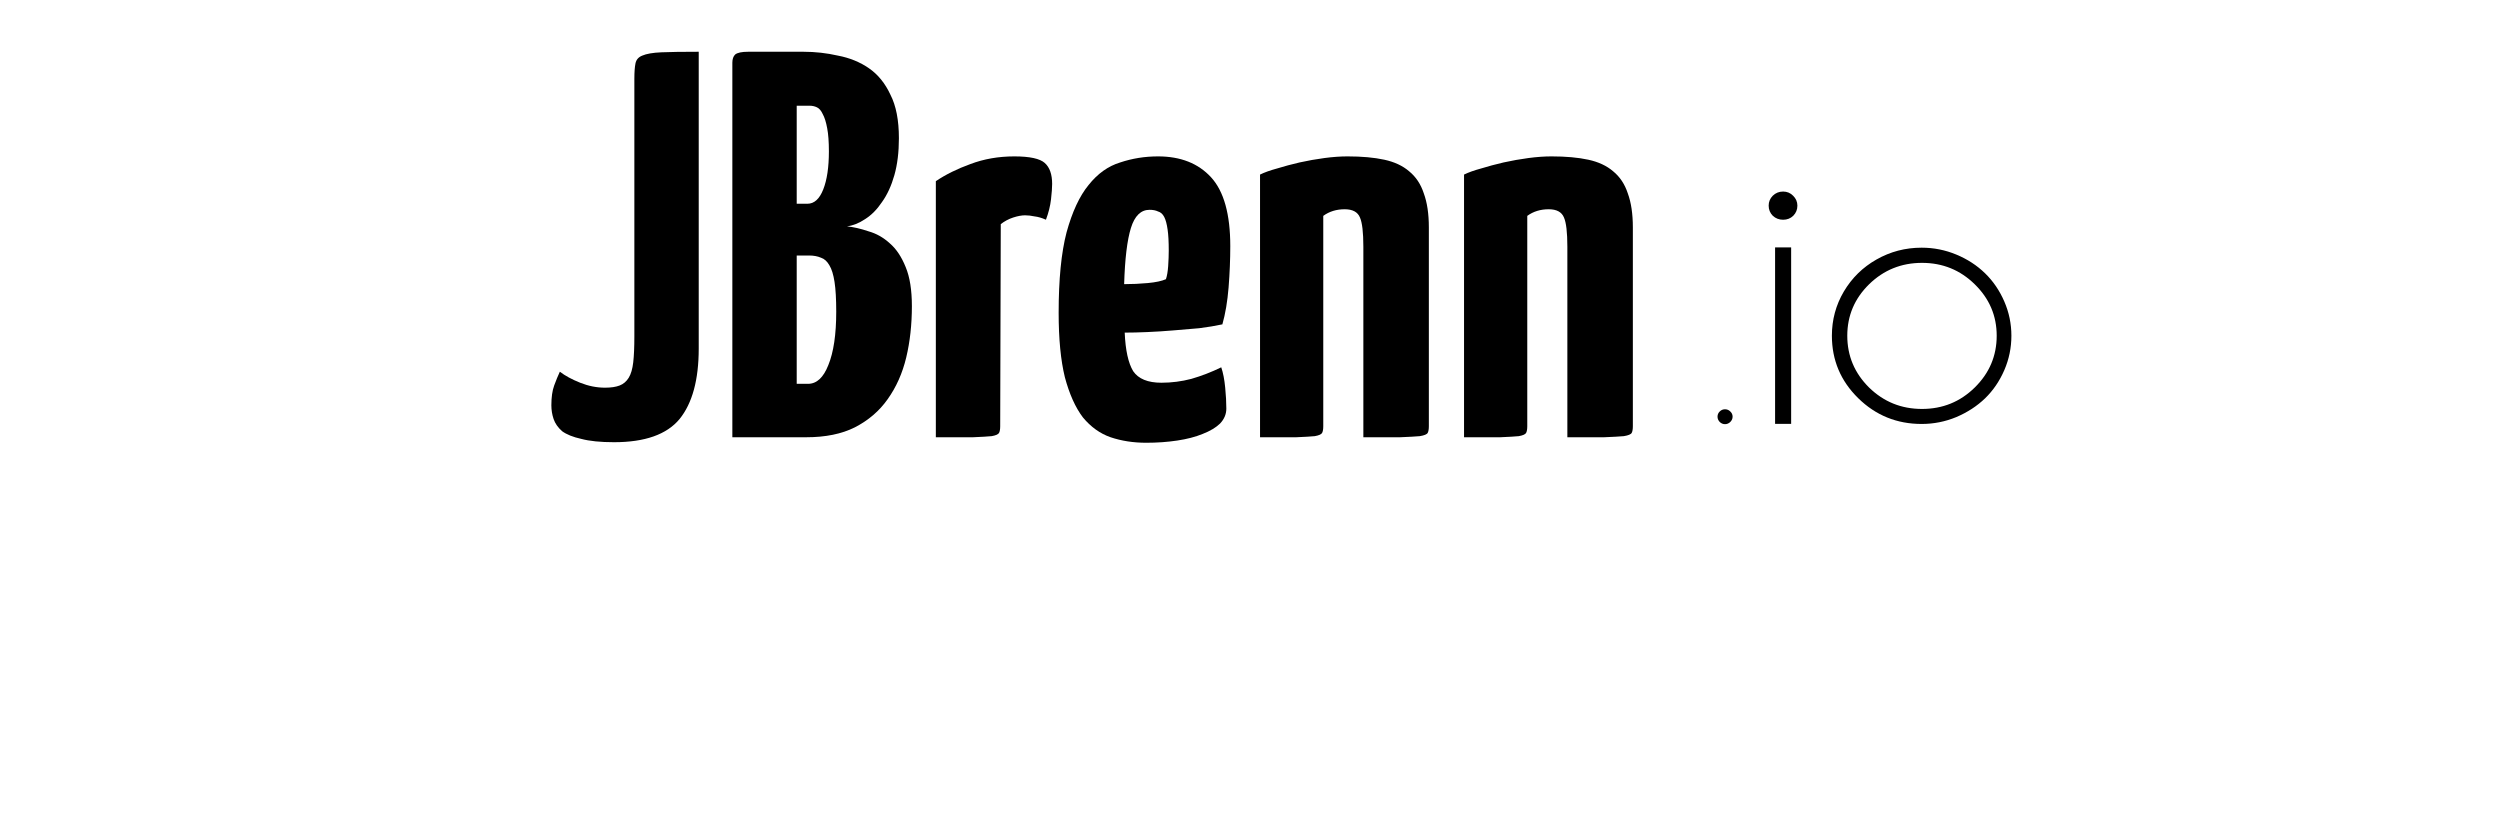
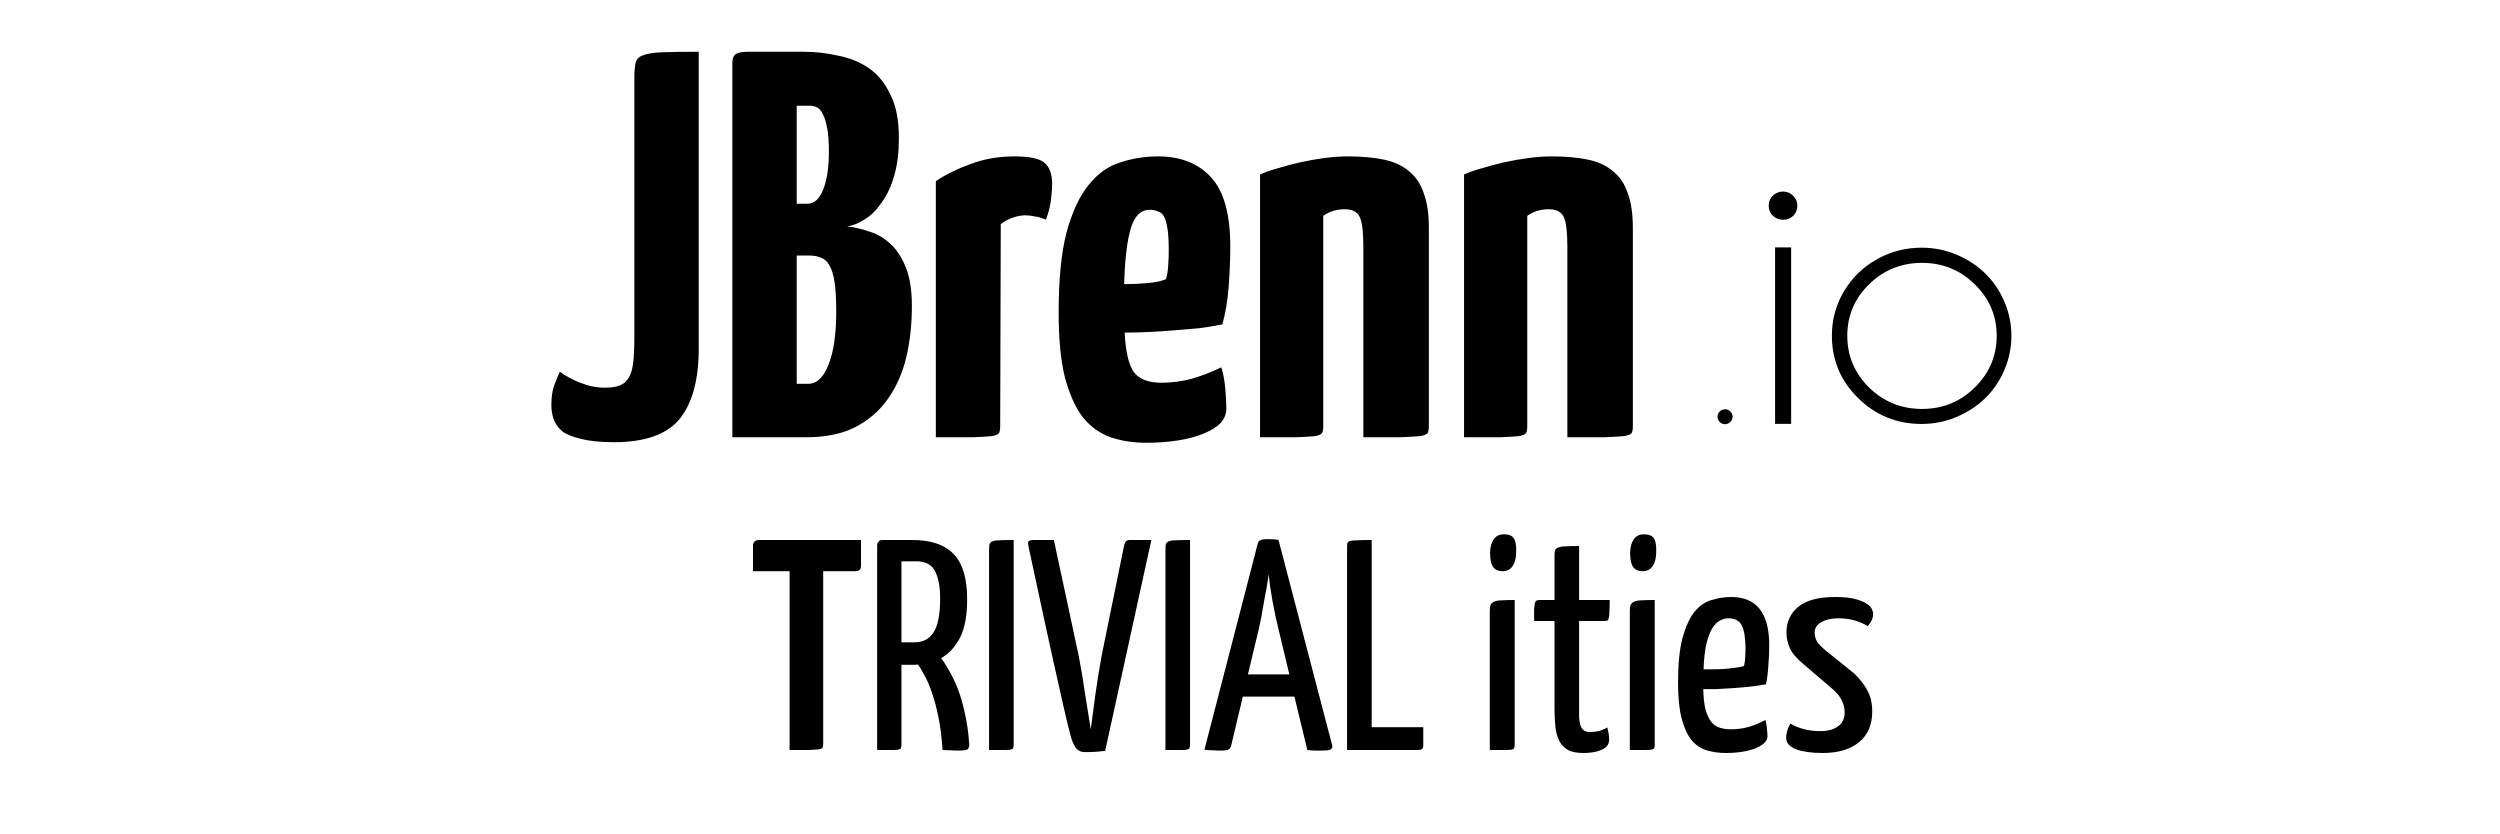
<svg xmlns="http://www.w3.org/2000/svg" class="title" viewBox="0 0 1200 400" id="svg2" version="1.1" width="100%" height="100%">
  <defs id="defs68" />
  <g class="mrloh" id="g4">
    <g transform="matrix(1.109517,0,0,1.082227,-269.4077,188.9198)" style="font-size:40px;font-style:normal;font-variant:normal;font-weight:normal;font-stretch:normal;line-height:125%;letter-spacing:0px;word-spacing:0px;fill:#000000;fill-opacity:1;stroke:none;font-family:Yanone Kaffeesatz;-inkscape-font-specification:Yanone Kaffeesatz" id="flowRoot3063">
      <path d="m 517.254,-139.642 c -5e-5,-2.931 0.163,-5.211 0.488,-6.839 0.326,-1.628 1.303,-2.768 2.931,-3.42 1.791,-0.814 4.559,-1.303 8.305,-1.466 3.745,-0.163 9.119,-0.244 16.121,-0.244 l 0,131.653 c -7e-5,13.841 -2.768,24.263 -8.305,31.265 -5.537,6.839 -14.981,10.259 -28.334,10.259 -5.862,-2e-6 -10.584,-0.489 -14.167,-1.466 -3.582,-0.814 -6.351,-1.954 -8.305,-3.42 -1.791,-1.628 -3.012,-3.42 -3.664,-5.374 -0.651,-1.954 -0.977,-3.989 -0.977,-6.106 -10e-6,-3.582 0.407,-6.513 1.221,-8.793 0.814,-2.28 1.628,-4.315 2.443,-6.106 2.28,1.791 5.211,3.42 8.793,4.885 3.582,1.466 7.165,2.198 10.747,2.198 2.605,2e-5 4.722,-0.326 6.351,-0.977 1.628,-0.651 2.931,-1.791 3.908,-3.42 0.977,-1.628 1.628,-3.908 1.954,-6.839 0.326,-2.931 0.488,-6.758 0.489,-11.48 l 0,-114.311" style="font-weight:bold;-inkscape-font-specification:Yanone Kaffeesatz Bold" id="path3000" />
      <path d="m 559.643,-146.725 c 0,-1.628 0.407,-2.849 1.221,-3.664 0.977,-0.814 2.85,-1.221 5.618,-1.221 l 23.937,0 c 5.048,1.7e-4 10.014,0.57 14.9,1.71 5.048,0.977 9.526,2.85 13.434,5.618 3.908,2.768 7.002,6.676 9.282,11.724 2.442,4.885 3.664,11.317 3.664,19.296 -8e-5,6.188 -0.651,11.643 -1.954,16.365 -1.303,4.722 -3.094,8.712 -5.374,11.968 -2.117,3.257 -4.559,5.781 -7.328,7.572 -2.605,1.791 -5.211,2.85 -7.816,3.175 2.931,0.326 6.025,1.059 9.282,2.198 3.42,0.977 6.513,2.768 9.282,5.374 2.768,2.443 5.048,5.944 6.839,10.503 1.791,4.397 2.687,10.177 2.687,17.342 -8e-5,8.142 -0.814,15.714 -2.443,22.716 -1.628,7.002 -4.315,13.19 -8.06,18.563 -3.582,5.211 -8.305,9.363 -14.167,12.457 -5.699,2.931 -12.701,4.397 -21.006,4.397 l -31.997,0 0,-166.093 m 27.845,62.529 4.641,0 c 2.931,1.05e-4 5.211,-2.117 6.839,-6.351 1.628,-4.234 2.442,-9.851 2.443,-16.854 -4e-5,-4.234 -0.244,-7.653 -0.733,-10.259 -0.489,-2.768 -1.14,-4.885 -1.954,-6.351 -0.651,-1.465 -1.466,-2.442 -2.443,-2.931 -0.977,-0.488 -2.035,-0.733 -3.175,-0.733 l -5.618,0 0,43.477 m 0,79.871 4.885,0 c 3.745,2.2e-5 6.676,-2.768 8.793,-8.305 2.28,-5.699 3.42,-13.597 3.42,-23.693 -5e-5,-5.536 -0.244,-9.933 -0.733,-13.19 -0.489,-3.257 -1.221,-5.699 -2.198,-7.328 -0.977,-1.791 -2.198,-2.931 -3.664,-3.42 -1.466,-0.651 -3.175,-0.977 -5.129,-0.977 l -5.374,0 0,56.911" style="font-weight:bold;-inkscape-font-specification:Yanone Kaffeesatz Bold" id="path3002" />
      <path d="m 647.678,-94.21 c 4.234,-2.931 9.2,-5.455 14.9,-7.572 5.862,-2.28 12.213,-3.419 19.052,-3.42 6.676,1.2e-4 11.073,0.977 13.19,2.931 2.117,1.954 3.175,5.048 3.175,9.282 -7e-5,1.628 -0.163,3.908 -0.489,6.839 -0.326,2.931 -1.059,5.944 -2.198,9.037 -1.791,-0.814 -3.42,-1.303 -4.885,-1.466 -1.466,-0.326 -2.85,-0.488 -4.152,-0.489 -1.466,1.06e-4 -3.175,0.326 -5.129,0.977 -1.954,0.651 -3.745,1.628 -5.374,2.931 l -0.244,89.641 c -4e-5,1.303 -0.163,2.28 -0.489,2.931 -0.326,0.651 -1.384,1.14 -3.175,1.466 -1.628,0.163 -4.315,0.326 -8.06,0.489 -3.745,0 -9.119,0 -16.121,0 l 0,-113.578" style="font-weight:bold;-inkscape-font-specification:Yanone Kaffeesatz Bold" id="path3004" />
      <path d="m 743.796,-105.202 c 9.77,1.2e-4 17.423,3.094 22.96,9.282 5.536,6.188 8.305,16.365 8.305,30.532 -8e-5,5.862 -0.244,11.969 -0.733,18.319 -0.489,6.188 -1.384,11.643 -2.687,16.365 -2.931,0.651 -6.269,1.221 -10.014,1.71 -3.582,0.326 -7.328,0.651 -11.236,0.977 -3.745,0.326 -7.491,0.57 -11.236,0.733 -3.582,0.163 -6.839,0.244 -9.77,0.244 0.326,7.816 1.547,13.515 3.664,17.098 2.28,3.42 6.351,5.129 12.213,5.129 4.397,2.4e-5 8.712,-0.57 12.946,-1.71 4.397,-1.303 8.712,-3.012 12.945,-5.129 0.814,2.443 1.384,5.455 1.71,9.037 0.326,3.42 0.488,6.513 0.489,9.282 -7e-5,2.443 -0.896,4.641 -2.687,6.595 -1.791,1.791 -4.315,3.338 -7.572,4.641 -3.094,1.303 -6.758,2.28 -10.991,2.931 -4.234,0.651 -8.712,0.977 -13.434,0.977 -5.536,-3e-6 -10.666,-0.814 -15.388,-2.443 -4.559,-1.628 -8.549,-4.559 -11.968,-8.793 -3.257,-4.397 -5.862,-10.34 -7.816,-17.831 -1.791,-7.49 -2.687,-17.016 -2.687,-28.578 0,-14.818 1.14,-26.705 3.42,-35.661 2.443,-9.119 5.618,-16.121 9.526,-21.006 3.908,-5.048 8.467,-8.386 13.678,-10.014 5.211,-1.791 10.666,-2.687 16.365,-2.687 m -3.664,23.693 c -3.745,9.4e-5 -6.432,2.687 -8.06,8.06 -1.628,5.374 -2.605,13.678 -2.931,24.914 3.42,7e-5 6.839,-0.163 10.259,-0.489 3.42,-0.326 6.025,-0.896 7.816,-1.71 0.488,-1.465 0.814,-3.419 0.977,-5.862 0.163,-2.605 0.244,-4.885 0.244,-6.839 -5e-5,-3.908 -0.163,-7.002 -0.489,-9.282 -0.326,-2.442 -0.814,-4.315 -1.466,-5.618 -0.651,-1.303 -1.547,-2.117 -2.687,-2.443 -0.977,-0.488 -2.198,-0.733 -3.664,-0.733" style="font-weight:bold;-inkscape-font-specification:Yanone Kaffeesatz Bold" id="path3006" />
      <path d="m 787.934,-97.141 c 1.954,-0.977 4.397,-1.873 7.328,-2.687 3.094,-0.977 6.351,-1.873 9.77,-2.687 3.582,-0.814 7.165,-1.465 10.747,-1.954 3.582,-0.488 6.92,-0.733 10.014,-0.733 6.188,1.2e-4 11.48,0.489 15.877,1.466 4.396,0.977 7.979,2.687 10.747,5.129 2.931,2.443 5.048,5.699 6.351,9.77 1.465,4.071 2.198,9.119 2.198,15.144 l 0,88.176 c -9e-5,1.303 -0.163,2.28 -0.489,2.931 -0.326,0.651 -1.466,1.14 -3.42,1.466 -1.791,0.163 -4.641,0.326 -8.549,0.489 -3.745,0 -9.037,0 -15.877,0 l 0,-84.512 c -6e-5,-6.351 -0.489,-10.666 -1.466,-12.946 -0.977,-2.442 -3.175,-3.664 -6.595,-3.664 -3.582,9.4e-5 -6.676,0.977 -9.282,2.931 l 0,93.305 c -3e-5,1.303 -0.163,2.28 -0.488,2.931 -0.326,0.651 -1.384,1.14 -3.175,1.466 -1.628,0.163 -4.315,0.326 -8.06,0.489 -3.745,0 -8.956,0 -15.632,0 l 0,-116.51" style="font-weight:bold;-inkscape-font-specification:Yanone Kaffeesatz Bold" id="path3008" />
      <path d="m 876.19,-97.141 c 1.954,-0.977 4.397,-1.873 7.328,-2.687 3.094,-0.977 6.351,-1.873 9.77,-2.687 3.582,-0.814 7.165,-1.465 10.747,-1.954 3.582,-0.488 6.92,-0.733 10.014,-0.733 6.188,1.2e-4 11.48,0.489 15.877,1.466 4.397,0.977 7.979,2.687 10.747,5.129 2.931,2.443 5.048,5.699 6.351,9.77 1.465,4.071 2.198,9.119 2.198,15.144 l 0,88.176 c -8e-5,1.303 -0.163,2.28 -0.488,2.931 -0.326,0.651 -1.466,1.14 -3.42,1.466 -1.791,0.163 -4.641,0.326 -8.549,0.489 -3.745,0 -9.037,0 -15.877,0 l 0,-84.512 c -3e-5,-6.351 -0.489,-10.666 -1.466,-12.946 -0.977,-2.442 -3.175,-3.664 -6.595,-3.664 -3.582,9.4e-5 -6.676,0.977 -9.282,2.931 l 0,93.305 c -3e-5,1.303 -0.163,2.28 -0.489,2.931 -0.326,0.651 -1.384,1.14 -3.175,1.466 -1.628,0.163 -4.315,0.326 -8.06,0.489 -3.745,0 -8.956,0 -15.632,0 l 0,-116.51" style="font-weight:bold;-inkscape-font-specification:Yanone Kaffeesatz Bold" id="path3010" />
      <path d="m 985.849,10.243 c 0,-0.896 0.316,-1.661 0.949,-2.294 0.633,-0.659 1.397,-0.989 2.294,-0.989 0.896,5e-6 1.661,0.33 2.294,0.989 0.659,0.633 0.989,1.397 0.989,2.294 0,0.87 -0.329,1.648 -0.989,2.333 -0.659,0.659 -1.424,0.989 -2.294,0.989 -0.87,0 -1.635,-0.33 -2.294,-0.989 -0.633,-0.685 -0.949,-1.463 -0.949,-2.333" style="font-size:136.888px;font-style:normal;font-variant:normal;font-weight:normal;font-stretch:normal;font-family:Sawasdee;-inkscape-font-specification:Sawasdee" id="path3012" />
      <path d="m 1007.975,-83.355 c 0,-1.698 0.592,-3.165 1.775,-4.4 1.235,-1.235 2.727,-1.852 4.477,-1.852 1.698,1.08e-4 3.139,0.618 4.323,1.852 1.235,1.235 1.852,2.702 1.853,4.4 -2e-4,1.75 -0.592,3.242 -1.775,4.477 -1.183,1.184 -2.65,1.775 -4.4,1.775 -1.749,9.4e-5 -3.242,-0.592 -4.477,-1.775 -1.184,-1.235 -1.775,-2.727 -1.775,-4.477 m 9.725,96.791 -6.947,0 0,-78.266 6.947,0 0,78.266" style="font-size:136.888px;font-style:normal;font-variant:normal;font-weight:normal;font-stretch:normal;font-family:Sawasdee;-inkscape-font-specification:Sawasdee" id="path3014" />
      <path d="m 1074.158,-64.71 c 5.237,7.7e-5 10.25,1.023 15.038,3.067 4.788,2.045 8.928,4.813 12.419,8.305 3.491,3.491 6.26,7.656 8.305,12.494 2.045,4.838 3.067,9.901 3.067,15.188 -10e-5,5.337 -1.023,10.424 -3.067,15.262 -2.045,4.838 -4.813,9.003 -8.305,12.494 -3.491,3.442 -7.631,6.21 -12.419,8.305 -4.788,2.045 -9.801,3.067 -15.038,3.067 -10.724,-2e-6 -19.876,-3.816 -27.457,-11.447 -7.582,-7.631 -11.372,-16.859 -11.372,-27.682 0,-7.083 1.721,-13.616 5.162,-19.602 3.491,-6.035 8.205,-10.773 14.14,-14.215 5.985,-3.491 12.494,-5.237 19.527,-5.237 m -32.171,39.054 c 0,8.928 3.142,16.584 9.427,22.969 6.334,6.334 13.966,9.502 22.894,9.502 8.928,6e-6 16.534,-3.167 22.819,-9.502 6.335,-6.384 9.502,-14.04 9.502,-22.969 -10e-5,-8.878 -3.167,-16.484 -9.502,-22.819 -6.285,-6.334 -13.891,-9.502 -22.819,-9.502 -8.928,7e-5 -16.559,3.167 -22.894,9.502 -6.285,6.334 -9.427,13.941 -9.427,22.819" style="font-size:136.888px;font-style:normal;font-variant:normal;font-weight:normal;font-stretch:normal;font-family:Sawasdee;-inkscape-font-specification:Sawasdee" id="path3016" />
-       <flowRoot xml:space="preserve" id="flowRoot3011" style="font-size:40px;font-style:normal;font-variant:normal;font-weight:normal;font-stretch:normal;line-height:125%;letter-spacing:0px;word-spacing:0px;fill:#000000;fill-opacity:1;stroke:none;font-family:Yanone Kaffeesatz;-inkscape-font-specification:Yanone Kaffeesatz" transform="matrix(0.901293,0,0,0.9240201,569.1396,-404.786)">
-         <flowRegion id="flowRegion3013">
-           <rect id="rect3015" width="940" height="300" x="-2.063" y="463.908" />
-         </flowRegion>
-         <flowPara id="flowPara3017" style="font-size:144px">
-           <flowSpan style="font-weight:bold;-inkscape-font-specification:Yanone Kaffeesatz Bold" id="flowSpan3023">T</flowSpan>RIVIAL ities</flowPara>
-       </flowRoot>
+       <g transform="matrix(0.901293,0,0,0.9240201,569.1396,-404.786)" style="line-height:125%;fill:#000000;font-family:Yanone Kaffeesatz;-inkscape-font-specification:Yanone Kaffeesatz" id="flowRoot3011">
+         <path d="m 33.074,523.327 0,82.944 c -3.5e-5,0.768 -0.096,1.344 -0.288,1.728 -0.192,0.384 -0.816,0.672 -1.872,0.864 -0.96,0.096 -2.544,0.192 -4.752,0.288 -2.208,0 -5.28,0 -9.216,0 l 0,-85.824 -17.568,0 0,-12.096 c -1.44e-6,-1.92 0.96,-2.88 2.88,-2.88 l 48.96,0 0,12.096 c -5.3e-5,1.152 -0.24,1.92 -0.72,2.304 -0.384,0.384 -1.104,0.576 -2.16,0.576 l -15.264,0" style="font-weight:bold;-inkscape-font-specification:Yanone Kaffeesatz Bold" id="path3007" />
+         <path d="m 58.973,510.799 c -6e-6,-0.384 0.096,-0.768 0.288,-1.152 0.192,-0.288 0.432,-0.576 0.72,-0.864 0.288,-0.288 0.768,-0.432 1.44,-0.432 l 14.256,0 c 9.12,10e-5 15.792,2.256 20.016,6.768 4.32,4.416 6.48,11.664 6.48,21.744 -5e-5,7.776 -1.152,13.92 -3.456,18.432 -2.304,4.416 -5.328,7.68 -9.072,9.792 1.152,1.44 2.4,3.36 3.744,5.76 1.44,2.4 2.832,5.28 4.176,8.64 1.344,3.36 2.496,7.296 3.456,11.808 1.056,4.512 1.776,9.6 2.16,15.264 -5e-5,1.056 -0.288,1.824 -0.864,2.304 -0.576,0.384 -2.256,0.576 -5.04,0.576 -0.96,0 -2.016,-0.048 -3.168,-0.144 -1.152,0 -2.4,-0.048 -3.744,-0.144 -0.384,-6.048 -1.056,-11.376 -2.016,-15.984 -0.96,-4.608 -2.016,-8.544 -3.168,-11.808 -1.152,-3.36 -2.352,-6.096 -3.6,-8.208 -1.152,-2.208 -2.16,-3.888 -3.024,-5.04 -0.48,0.096 -0.96,0.144 -1.44,0.144 -0.48,4e-5 -0.96,4e-5 -1.44,0 l -5.04,0 0,38.592 c -1.8e-5,0.576 -0.096,1.056 -0.288,1.44 -0.096,0.288 -0.528,0.528 -1.296,0.72 -0.672,0.096 -1.824,0.144 -3.456,0.144 -1.536,0 -3.744,0 -6.624,0 l 0,-98.352 m 30.24,25.488 c -3.6e-5,-5.472 -0.816,-9.792 -2.448,-12.96 -1.632,-3.168 -4.608,-4.752 -8.928,-4.752 l -7.2,0 0,38.88 6.336,0 c 4.032,5e-5 7.056,-1.584 9.072,-4.752 2.112,-3.264 3.168,-8.736 3.168,-16.416" style="font-size:144px" id="path3009" />
+         <path d="m 112.692,513.679 c -10e-6,-1.344 0.048,-2.352 0.144,-3.024 0.192,-0.768 0.624,-1.296 1.296,-1.584 0.768,-0.384 1.968,-0.576 3.6,-0.576 1.632,-0.096 3.888,-0.144 6.768,-0.144 l 0,98.496 c -2e-5,0.576 -0.096,1.056 -0.288,1.44 -0.096,0.288 -0.528,0.528 -1.296,0.72 -0.672,0.096 -1.824,0.144 -3.456,0.144 -1.632,0 -3.888,0 -6.768,0 l 0,-95.472" style="font-size:144px" id="path3011" />
+         <path d="m 131.696,511.807 c -0.288,-1.248 -0.336,-2.112 -0.144,-2.592 0.192,-0.576 1.104,-0.864 2.736,-0.864 l 9.504,0 11.952,55.728 c 1.248,6.432 2.304,12.768 3.168,19.008 0.96,6.144 1.824,11.52 2.592,16.128 0.576,-4.608 1.296,-10.032 2.16,-16.272 0.864,-6.24 1.872,-12.528 3.024,-18.864 l 10.656,-52.272 c 0.192,-1.152 0.48,-2.016 0.864,-2.592 0.384,-0.576 1.104,-0.864 2.16,-0.864 l 10.224,0 -22.176,101.232 c -1.632,0.192 -3.12,0.336 -4.464,0.432 -1.344,0.096 -3.12,0.144 -5.328,0.144 -1.92,0 -3.408,-0.768 -4.464,-2.304 -1.056,-1.536 -1.872,-3.552 -2.448,-6.048 -0.768,-2.88 -1.632,-6.384 -2.592,-10.512 -0.96,-4.224 -1.968,-8.688 -3.024,-13.392 -1.056,-4.8 -2.16,-9.744 -3.312,-14.832 -1.152,-5.184 -2.256,-10.224 -3.312,-15.12 -2.496,-11.52 -5.088,-23.568 -7.776,-36.144" style="font-size:144px" id="path3013" />
+         <path d="m 197.348,513.679 c -1e-5,-1.344 0.048,-2.352 0.144,-3.024 0.192,-0.768 0.624,-1.296 1.296,-1.584 0.768,-0.384 1.968,-0.576 3.6,-0.576 1.632,-0.096 3.888,-0.144 6.768,-0.144 l 0,98.496 c -2e-5,0.576 -0.096,1.056 -0.288,1.44 -0.096,0.288 -0.528,0.528 -1.296,0.72 -0.672,0.096 -1.824,0.144 -3.456,0.144 -1.632,0 -3.888,0 -6.768,0 l 0,-95.472" style="font-size:144px" id="path3015" />
+         <path d="m 259.264,583.519 -24.768,0 -5.616,23.616 c -0.192,0.768 -0.576,1.344 -1.152,1.728 -0.576,0.384 -2.016,0.576 -4.32,0.576 -0.768,0 -1.872,-0.048 -3.312,-0.144 -1.344,0 -2.688,-0.096 -4.032,-0.288 l 25.632,-99.072 c 0.288,-1.344 1.776,-2.016 4.464,-2.016 2.208,1e-4 4.032,0.144 5.472,0.432 l 25.776,98.64 c 0.192,0.768 -0.048,1.392 -0.72,1.872 -0.576,0.384 -2.016,0.576 -4.32,0.576 -0.864,0 -1.872,0 -3.024,0 -1.152,0 -2.448,-0.096 -3.888,-0.288 l -6.192,-25.632 m -22.32,-10.656 19.872,0 -4.896,-20.448 c -0.576,-2.4 -1.152,-4.848 -1.728,-7.344 -0.48,-2.496 -0.96,-4.944 -1.44,-7.344 -0.384,-2.496 -0.768,-4.848 -1.152,-7.056 -0.288,-2.208 -0.528,-4.176 -0.72,-5.904 -0.192,1.728 -0.48,3.696 -0.864,5.904 -0.384,2.208 -0.816,4.512 -1.296,6.912 -0.384,2.4 -0.816,4.896 -1.296,7.488 -0.48,2.496 -1.008,4.944 -1.584,7.344 l -4.896,20.448" style="font-size:144px" id="path3017" />
+         <path d="m 296.344,598.207 24.768,0 0,8.64 c -4e-5,0.96 -0.24,1.584 -0.72,1.872 -0.384,0.288 -0.96,0.432 -1.728,0.432 l -34.128,0 0,-97.488 c -1e-5,-0.864 0.048,-1.488 0.144,-1.872 0.192,-0.48 0.672,-0.816 1.44,-1.008 0.768,-0.192 1.92,-0.288 3.456,-0.288 1.632,-0.096 3.888,-0.144 6.768,-0.144 l 0,89.856" style="font-size:144px" id="path3019" />
+         <path d="m 364.982,606.847 c -2e-5,0.576 -0.096,1.056 -0.288,1.44 -0.096,0.288 -0.528,0.528 -1.296,0.72 -0.768,0.096 -1.968,0.144 -3.6,0.144 -1.536,0 -3.792,0 -6.768,0 l 0,-66.672 c -1e-5,-1.344 0.144,-2.352 0.432,-3.024 0.384,-0.768 1.008,-1.296 1.872,-1.584 0.96,-0.384 2.208,-0.576 3.744,-0.576 1.536,-0.096 3.504,-0.144 5.904,-0.144 l 0,69.696 m -11.808,-92.592 c 0.096,-2.592 0.672,-4.656 1.728,-6.192 1.056,-1.632 2.736,-2.448 5.04,-2.448 2.208,10e-5 3.744,0.624 4.608,1.872 0.864,1.248 1.248,3.408 1.152,6.48 -2e-5,2.976 -0.576,5.28 -1.728,6.912 -1.056,1.632 -2.688,2.448 -4.896,2.448 -1.92,9e-5 -3.408,-0.672 -4.464,-2.016 -0.96,-1.344 -1.44,-3.696 -1.44,-7.056" style="font-size:144px" id="path3021" />
+         <path d="m 384.103,547.231 -9.792,0 c 0,-2.208 0,-3.984 0,-5.328 0.096,-1.344 0.192,-2.352 0.288,-3.024 0.192,-0.768 0.48,-1.248 0.864,-1.44 0.384,-0.192 0.864,-0.288 1.44,-0.288 l 7.2,0 0,-21.888 c -1e-5,-0.96 0.144,-1.728 0.432,-2.304 0.384,-0.576 1.008,-0.96 1.872,-1.152 0.864,-0.288 2.064,-0.432 3.6,-0.432 1.536,-0.096 3.504,-0.144 5.904,-0.144 l 0,25.92 14.688,0 c -4e-5,2.304 -0.048,4.128 -0.144,5.472 -4e-5,1.248 -0.096,2.256 -0.288,3.024 -0.096,0.672 -0.288,1.104 -0.576,1.296 -0.288,0.192 -0.72,0.288 -1.296,0.288 l -12.384,0 0,41.904 c -2e-5,1.536 -2e-5,3.024 0,4.464 0.096,1.344 0.288,2.544 0.576,3.6 0.384,0.96 0.912,1.776 1.584,2.448 0.672,0.576 1.68,0.864 3.024,0.864 1.632,10e-6 3.072,-0.144 4.32,-0.432 1.248,-0.384 2.592,-0.96 4.032,-1.728 0.192,0.768 0.384,1.632 0.576,2.592 0.192,0.96 0.288,2.016 0.288,3.168 -4e-5,1.344 -0.384,2.448 -1.152,3.312 -0.768,0.768 -1.776,1.392 -3.024,1.872 -1.152,0.48 -2.448,0.816 -3.888,1.008 -1.44,0.192 -2.88,0.288 -4.32,0.288 -3.072,0 -5.52,-0.48 -7.344,-1.44 -1.824,-1.056 -3.216,-2.496 -4.176,-4.32 -0.96,-1.92 -1.584,-4.176 -1.872,-6.768 -0.288,-2.688 -0.432,-5.664 -0.432,-8.928 l 0,-41.904" style="font-size:144px" id="path3023" />
+         <path d="m 432.201,606.847 c -2e-5,0.576 -0.096,1.056 -0.288,1.44 -0.096,0.288 -0.528,0.528 -1.296,0.72 -0.768,0.096 -1.968,0.144 -3.6,0.144 -1.536,0 -3.792,0 -6.768,0 l 0,-66.672 c -1e-5,-1.344 0.144,-2.352 0.432,-3.024 0.384,-0.768 1.008,-1.296 1.872,-1.584 0.96,-0.384 2.208,-0.576 3.744,-0.576 1.536,-0.096 3.504,-0.144 5.904,-0.144 l 0,69.696 m -11.808,-92.592 c 0.096,-2.592 0.672,-4.656 1.728,-6.192 1.056,-1.632 2.736,-2.448 5.04,-2.448 2.208,10e-5 3.744,0.624 4.608,1.872 0.864,1.248 1.248,3.408 1.152,6.48 -2e-5,2.976 -0.576,5.28 -1.728,6.912 -1.056,1.632 -2.688,2.448 -4.896,2.448 -1.92,9e-5 -3.408,-0.672 -4.464,-2.016 -0.96,-1.344 -1.44,-3.696 -1.44,-7.056" style="font-size:144px" id="path3025" />
+         <path d="m 468.889,535.711 c 12.192,7e-5 18.288,7.728 18.288,23.184 -5e-5,3.168 -0.144,6.432 -0.432,9.792 -0.192,3.36 -0.576,6.336 -1.152,8.928 -2.496,0.48 -5.136,0.864 -7.92,1.152 -2.784,0.288 -5.568,0.528 -8.352,0.72 -2.688,0.192 -5.232,0.336 -7.632,0.432 -2.4,3e-5 -4.464,3e-5 -6.192,0 0.096,3.84 0.432,7.008 1.008,9.504 0.672,2.496 1.536,4.464 2.592,5.904 1.056,1.44 2.4,2.448 4.032,3.024 1.632,0.576 3.552,0.864 5.76,0.864 2.88,10e-6 5.712,-0.384 8.496,-1.152 2.784,-0.864 5.424,-1.968 7.92,-3.312 0.384,1.056 0.624,2.352 0.72,3.888 0.192,1.536 0.288,2.88 0.288,4.032 -5e-5,1.152 -0.528,2.208 -1.584,3.168 -1.056,0.96 -2.496,1.824 -4.32,2.592 -1.824,0.672 -3.936,1.2 -6.336,1.584 -2.4,0.384 -4.944,0.576 -7.632,0.576 -3.36,0 -6.48,-0.432 -9.36,-1.296 -2.784,-0.864 -5.184,-2.496 -7.2,-4.896 -2.016,-2.496 -3.6,-5.952 -4.752,-10.368 -1.152,-4.416 -1.728,-10.128 -1.728,-17.136 0,-9.024 0.72,-16.224 2.16,-21.6 1.536,-5.472 3.456,-9.648 5.76,-12.528 2.4,-2.88 5.136,-4.752 8.208,-5.616 3.072,-0.96 6.192,-1.44 9.36,-1.44 m -1.296,10.224 c -1.44,6e-5 -2.832,0.384 -4.176,1.152 -1.344,0.672 -2.592,1.968 -3.744,3.888 -1.056,1.824 -1.968,4.32 -2.736,7.488 -0.672,3.072 -1.104,7.056 -1.296,11.952 1.344,4e-5 2.88,4e-5 4.608,0 1.728,4e-5 3.456,-0.048 5.184,-0.144 1.824,-0.192 3.552,-0.384 5.184,-0.576 1.728,-0.192 3.216,-0.48 4.464,-0.864 0.288,-1.344 0.48,-2.784 0.576,-4.32 0.096,-1.536 0.144,-2.976 0.144,-4.32 -0.096,-5.184 -0.72,-8.832 -1.872,-10.944 -1.152,-2.208 -3.264,-3.312 -6.336,-3.312" style="font-size:144px" id="path3027" />
+         <path d="m 518.905,535.711 c 3.744,7e-5 6.768,0.288 9.072,0.864 2.4,0.576 4.272,1.296 5.616,2.16 1.344,0.768 2.256,1.632 2.736,2.592 0.48,0.96 0.72,1.776 0.72,2.448 -5e-5,2.016 -0.864,3.984 -2.592,5.904 -4.128,-2.496 -8.832,-3.744 -14.112,-3.744 -3.36,6e-5 -6.096,0.624 -8.208,1.872 -2.112,1.152 -3.168,2.832 -3.168,5.04 -2e-5,1.344 0.336,2.688 1.008,4.032 0.672,1.248 2.256,2.88 4.752,4.896 l 13.392,10.8 c 3.072,3.072 5.232,5.952 6.48,8.64 1.344,2.592 2.016,5.712 2.016,9.36 -5e-5,6.432 -2.112,11.376 -6.336,14.832 -4.224,3.456 -10.032,5.184 -17.424,5.184 -5.184,0 -9.408,-0.576 -12.672,-1.728 -3.264,-1.248 -4.896,-3.12 -4.896,-5.616 0,-0.864 0.144,-1.872 0.432,-3.024 0.288,-1.152 0.816,-2.4 1.584,-3.744 4.128,2.4 8.928,3.6 14.4,3.6 3.648,1e-5 6.48,-0.768 8.496,-2.304 2.112,-1.536 3.168,-3.744 3.168,-6.624 -3e-5,-1.92 -0.432,-3.792 -1.296,-5.616 -0.768,-1.824 -2.256,-3.696 -4.464,-5.616 l -13.968,-11.952 c -3.264,-2.688 -5.472,-5.28 -6.624,-7.776 -1.056,-2.592 -1.584,-5.088 -1.584,-7.488 0,-4.992 1.872,-9.072 5.616,-12.24 3.84,-3.168 9.792,-4.752 17.856,-4.752" style="font-size:144px" id="path3029" />
+       </g>
    </g>
    <text xml:space="preserve" style="font-size:40px;font-style:normal;font-variant:normal;font-weight:normal;font-stretch:normal;line-height:125%;letter-spacing:0px;word-spacing:0px;fill:#000000;fill-opacity:1;stroke:none;font-family:Yanone Kaffeesatz;-inkscape-font-specification:Yanone Kaffeesatz" x="717.757" y="-28.972" id="text3071">
      <tspan id="tspan3073" x="717.757" y="-28.972" />
    </text>
  </g>
  <flowRoot xml:space="preserve" id="flowRoot3049" style="font-size:200px;font-style:normal;font-variant:normal;font-weight:normal;font-stretch:normal;text-align:center;line-height:125%;letter-spacing:0px;word-spacing:0px;text-anchor:middle;fill:#000000;fill-opacity:1;stroke:none;font-family:Yanone Kaffeesatz;-inkscape-font-specification:Yanone Kaffeesatz" transform="translate(-73.64062,-57.88475)">
    <flowRegion id="flowRegion3051">
      <rect id="rect3053" width="992.71" height="303.832" x="167.29" y="-173.832" style="font-size:200px;text-align:center;text-anchor:middle" />
    </flowRegion>
    <flowPara id="flowPara3055" style="font-size:200px;-inkscape-font-specification:Ubuntu;font-family:Ubuntu;font-weight:normal;font-style:normal;font-stretch:normal;font-variant:normal">
      <flowSpan style="-inkscape-font-specification:URW Bookman L;font-family:URW Bookman L;font-weight:normal;font-style:normal;font-stretch:normal;font-variant:normal" id="flowSpan3057">JBrenn</flowSpan>
      <flowSpan style="-inkscape-font-specification:Ume Gothic;font-family:Ume Gothic;font-weight:normal;font-style:normal;font-stretch:normal;font-variant:normal" id="flowSpan3061">.io</flowSpan>
    </flowPara>
  </flowRoot>
</svg>
